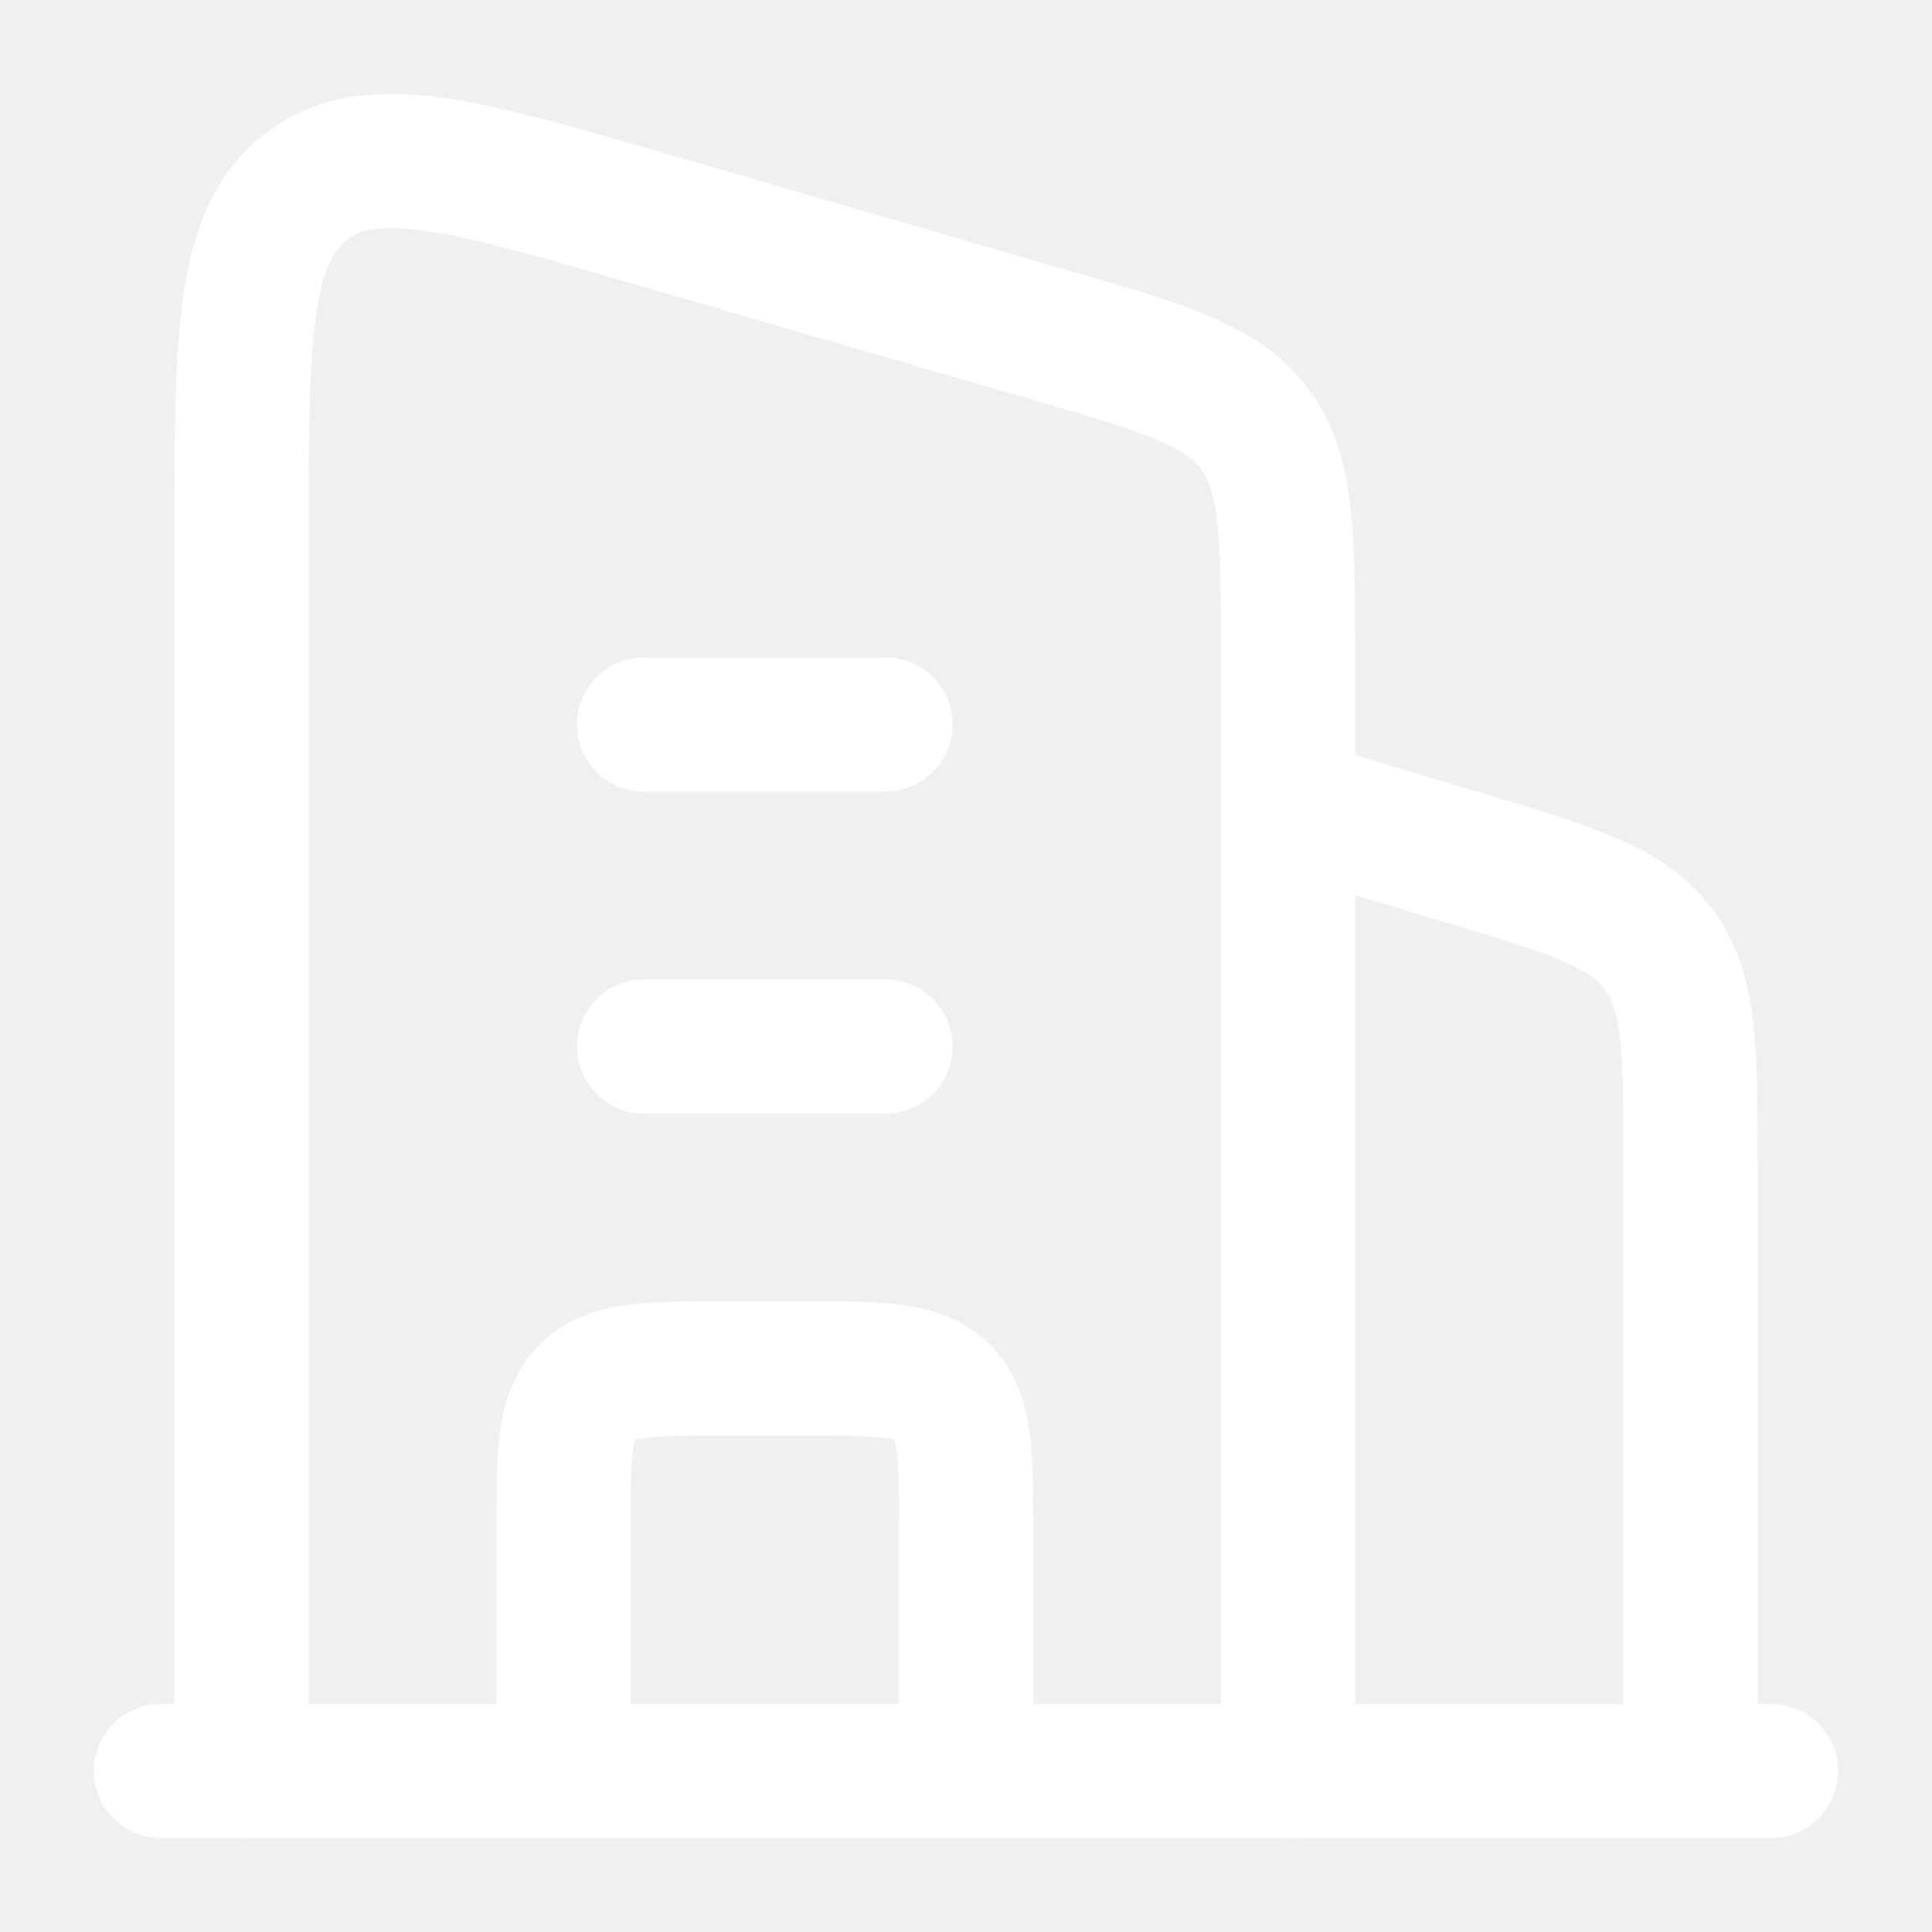
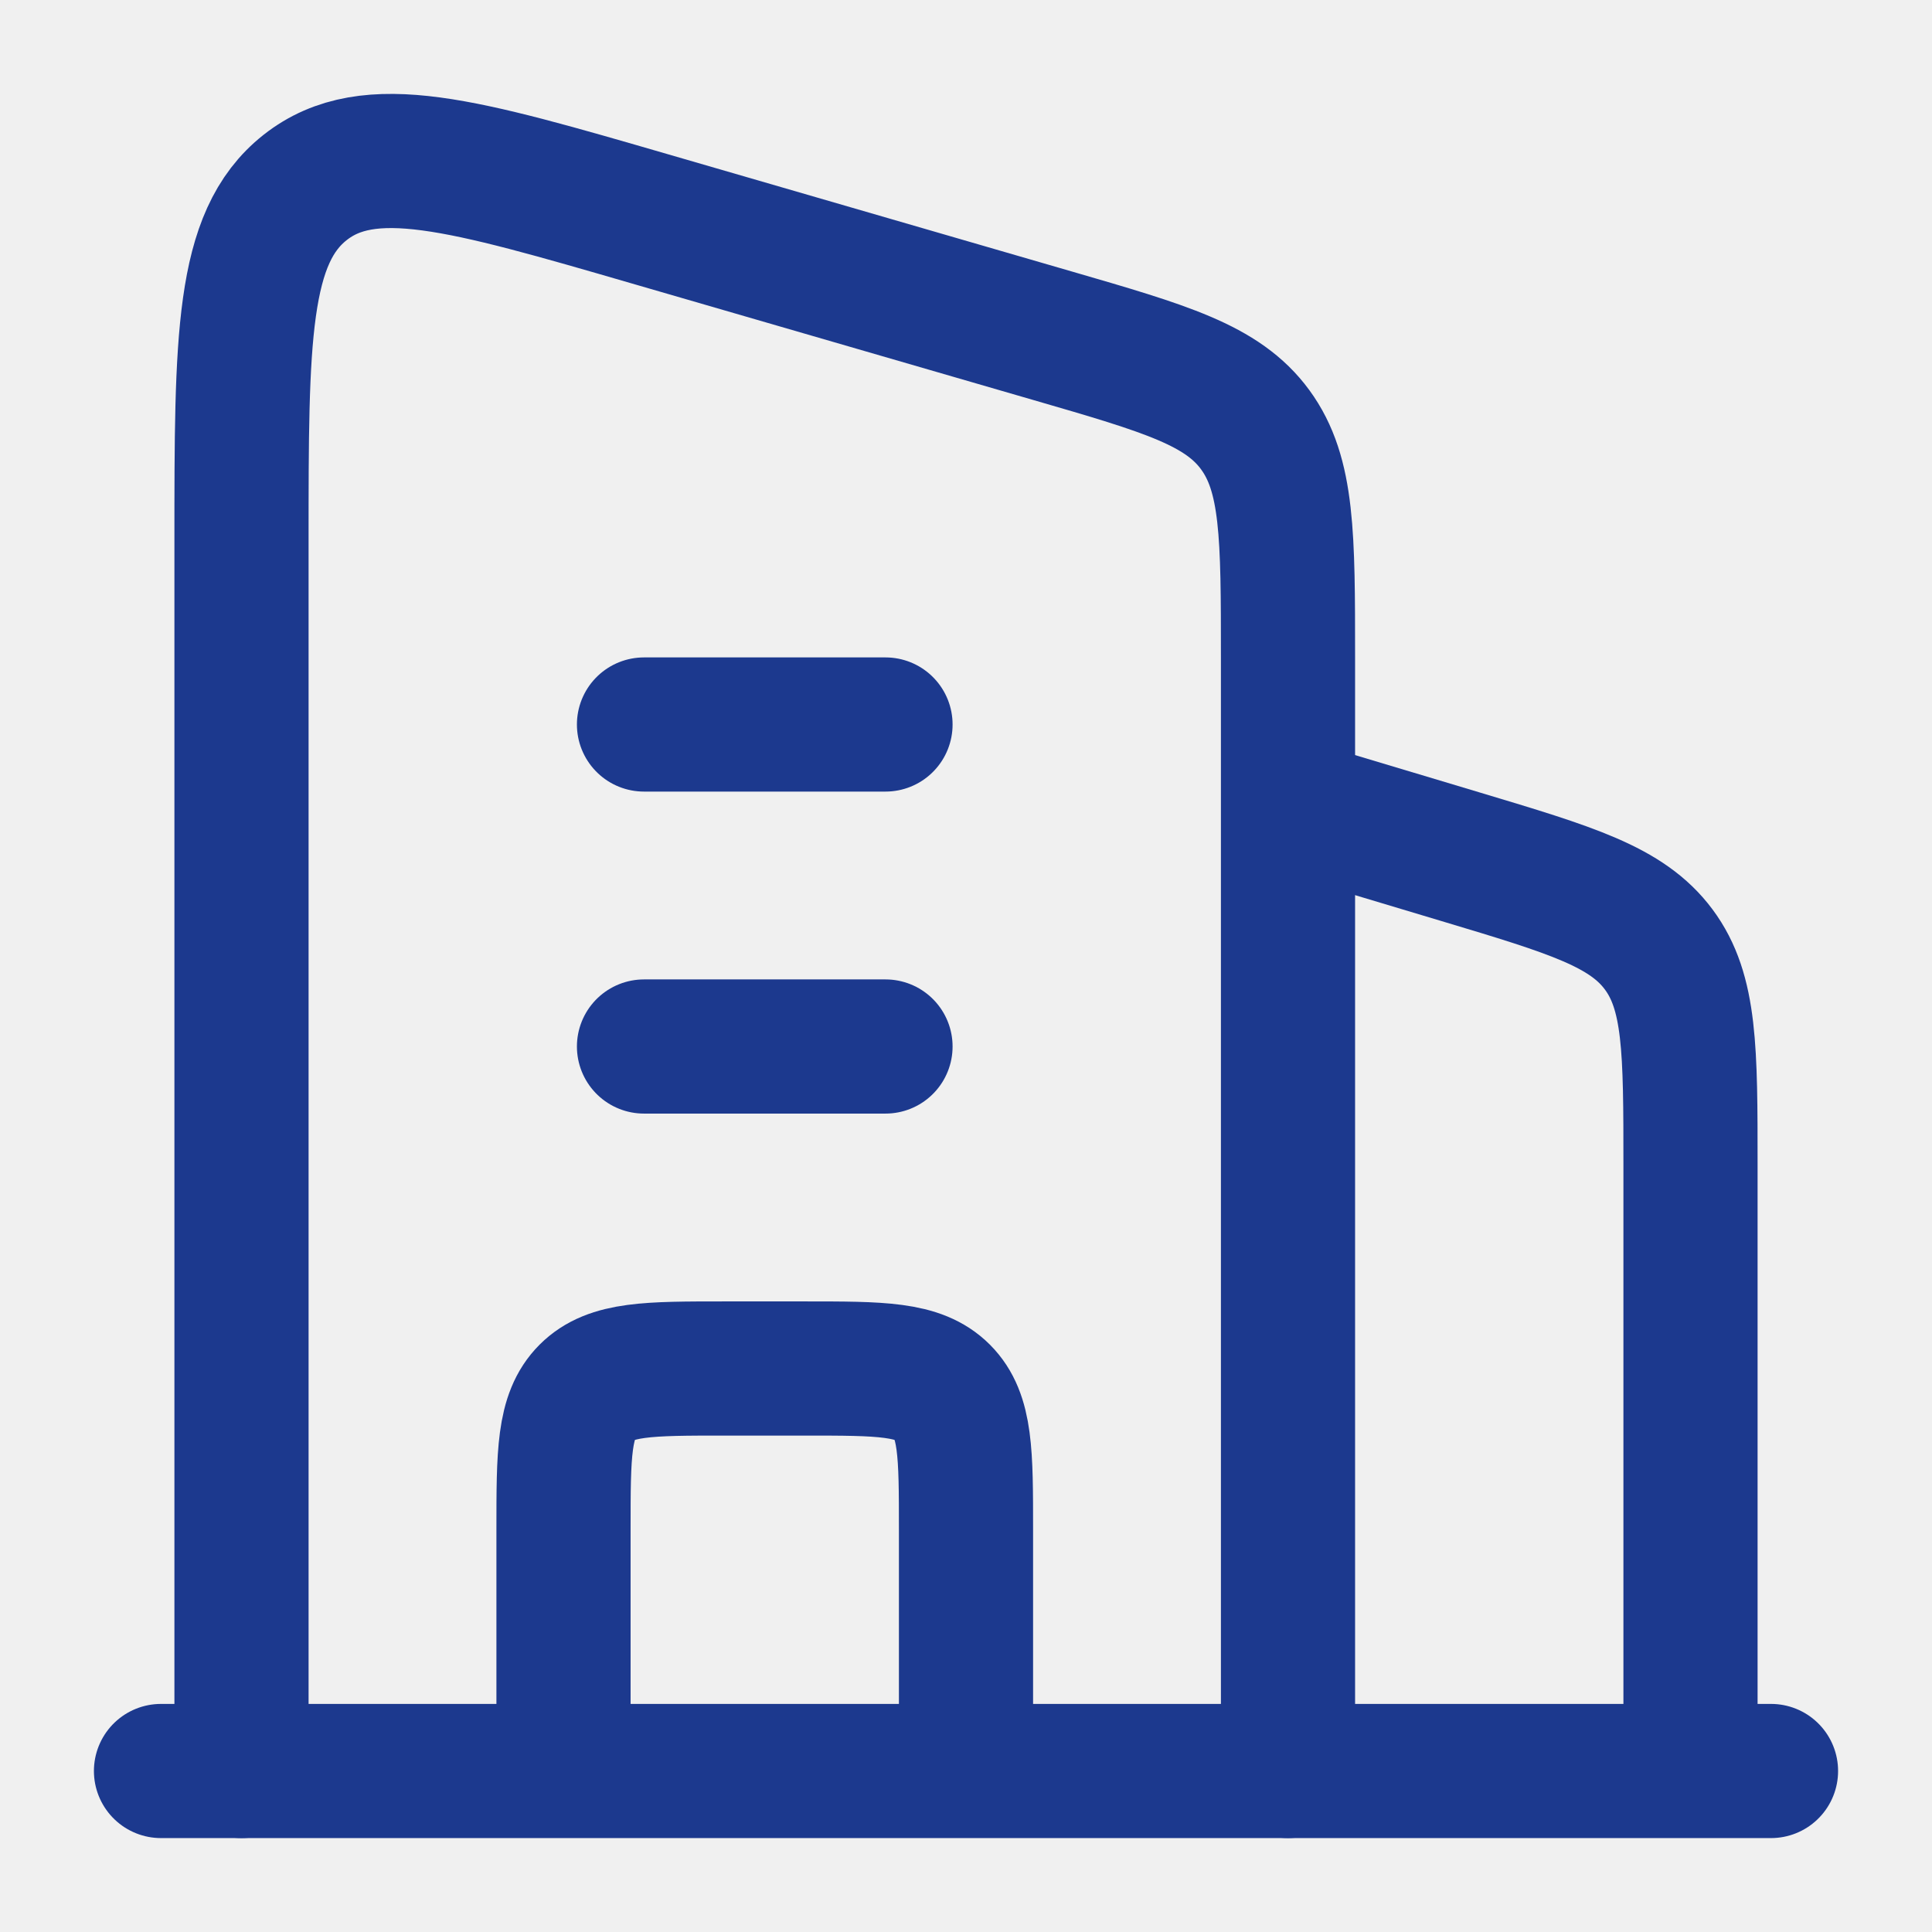
<svg xmlns="http://www.w3.org/2000/svg" width="36" height="36" viewBox="0 0 36 36" fill="none">
-   <path d="M24 15L27.224 15.967C29.284 16.585 30.314 16.894 30.907 17.691C31.5 18.488 31.5 19.564 31.5 21.714V33" stroke="white" stroke-width="2.5" stroke-linejoin="round" />
-   <path d="M12 13.5H16.5M12 19.5H16.5" stroke="white" stroke-width="2.5" stroke-linecap="round" stroke-linejoin="round" />
-   <path d="M18 33V28.5C18 27.086 18 26.379 17.561 25.939C17.121 25.5 16.414 25.5 15 25.5H13.5C12.086 25.5 11.379 25.5 10.939 25.939C10.5 26.379 10.5 27.086 10.5 28.5V33" stroke="white" stroke-width="2.5" stroke-linejoin="round" />
-   <path d="M3 33H33" stroke="white" stroke-width="2.5" stroke-linecap="round" />
-   <path d="M4.5 33V10.076C4.5 6.31 4.5 4.427 5.687 3.492C6.874 2.558 8.621 3.065 12.116 4.08L19.616 6.257C21.725 6.869 22.78 7.175 23.39 8.009C24 8.844 24 9.98 24 12.253V33" stroke="white" stroke-width="2.5" stroke-linecap="round" stroke-linejoin="round" />
+   <path d="M24 15L27.224 15.967C29.284 16.585 30.314 16.894 30.907 17.691C31.5 18.488 31.5 19.564 31.5 21.714V33" stroke="#1C398E" stroke-width="2.5" stroke-linejoin="round" />
+   <path d="M12 13.5H16.5M12 19.5H16.5" stroke="#1C398E" stroke-width="2.5" stroke-linecap="round" stroke-linejoin="round" />
+   <path d="M18 33V28.5C18 27.086 18 26.379 17.561 25.939C17.121 25.5 16.414 25.5 15 25.5H13.5C12.086 25.5 11.379 25.5 10.939 25.939C10.5 26.379 10.5 27.086 10.5 28.5V33" stroke="#1C398E" stroke-width="2.5" stroke-linejoin="round" />
+   <path d="M3 33H33" stroke="#1C398E" stroke-width="2.5" stroke-linecap="round" />
+   <path d="M4.5 33V10.076C4.5 6.31 4.5 4.427 5.687 3.492C6.874 2.558 8.621 3.065 12.116 4.08L19.616 6.257C21.725 6.869 22.78 7.175 23.39 8.009C24 8.844 24 9.98 24 12.253V33" stroke="#1C398E" stroke-width="2.5" stroke-linecap="round" stroke-linejoin="round" />
</svg>
